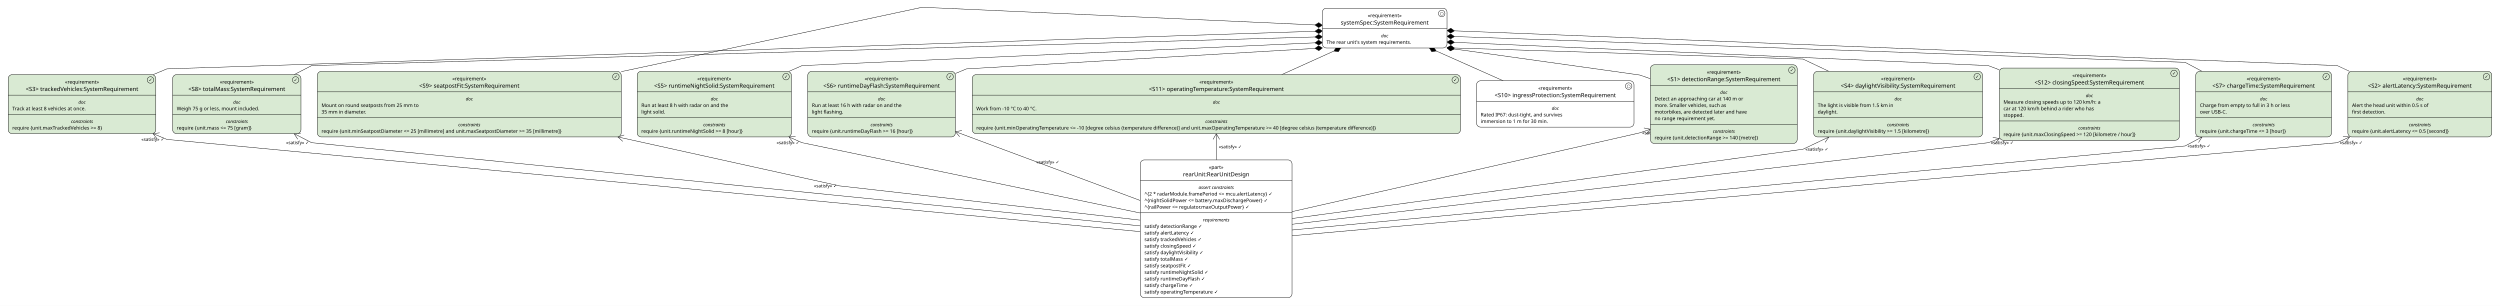
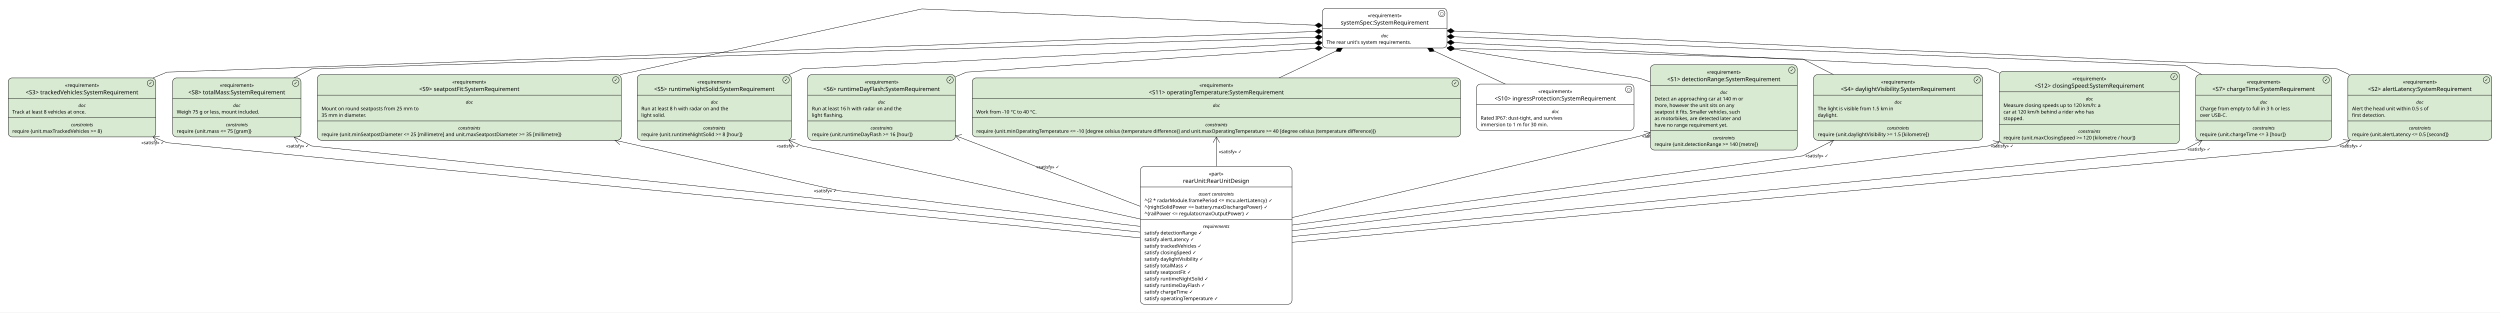
- <svg xmlns="http://www.w3.org/2000/svg" width="6097" height="746" viewBox="0 0 6097 746" font-family="sans-serif">
-   <rect x="0" y="0" width="6097" height="746" fill="#ffffff" />
-   <polyline points="3546.99,75.2 5700,160 5730.01,174" fill="none" stroke="#000000" />
-   <polygon points="3529,74.49 3537.76,80.84 3546.99,75.2 3538.23,68.85" fill="#000000" stroke="#000000" />
-   <polyline points="3546.99,89.12 5329,152 5370.3,174" fill="none" stroke="#000000" />
-   <polygon points="3529,88.49 3537.78,94.8 3546.99,89.12 3538.21,82.81" fill="#000000" stroke="#000000" />
-   <polyline points="3546.98,103.27 4849,160 4876,170.3" fill="none" stroke="#000000" />
-   <polygon points="3529,102.49 3537.73,108.87 3546.98,103.27 3538.25,96.88" fill="#000000" stroke="#000000" />
-   <polyline points="3546.99,117.06 4397,144 4460.27,174" fill="none" stroke="#000000" />
-   <polygon points="3529,116.49 3537.81,122.77 3546.99,117.06 3538.19,110.78" fill="#000000" stroke="#000000" />
-   <polyline points="3546.83,119.5 3999,183 4025,192" fill="none" stroke="#000000" />
-   <polygon points="3529,117 3537.08,124.19 3546.83,119.5 3538.75,112.31" fill="#000000" stroke="#000000" />
-   <polyline points="3502.51,124.31 3665.95,197" fill="none" stroke="#000000" />
-   <polygon points="3486.06,117 3491.84,126.14 3502.51,124.31 3496.72,115.17" fill="#000000" stroke="#000000" />
-   <polyline points="3253.27,124.41 3125.83,182" fill="none" stroke="#000000" />
-   <polygon points="3269.67,117 3259,115.24 3253.27,124.41 3263.94,126.17" fill="#000000" stroke="#000000" />
-   <polyline points="3207.03,118.06 2357,168 2330,179.22" fill="none" stroke="#000000" />
-   <polygon points="3225,117 3215.66,111.54 3207.03,118.06 3216.37,123.52" fill="#000000" stroke="#000000" />
-   <polyline points="3207.02,104.46 1956,160 1924.13,174" fill="none" stroke="#000000" />
-   <polygon points="3225,103.66 3215.74,98.07 3207.02,104.46 3216.27,110.05" fill="#000000" stroke="#000000" />
-   <polyline points="3207.02,60.85 2248.83,17.74 1515,174.74" fill="none" stroke="#000000" />
-   <polygon points="3225,61.66 3216.28,55.26 3207.02,60.85 3215.74,67.25" fill="#000000" stroke="#000000" />
-   <polyline points="3207.01,90.18 760,160 717.29,182" fill="none" stroke="#000000" />
-   <polygon points="3225,89.66 3215.83,83.92 3207.01,90.18 3216.17,95.92" fill="#000000" stroke="#000000" />
-   <polyline points="3207.01,76.25 407,168 373.3,182" fill="none" stroke="#000000" />
-   <polygon points="3225,75.66 3215.81,69.96 3207.01,76.25 3216.2,81.95" fill="#000000" stroke="#000000" />
-   <polyline points="3151,516.09 3999,324 4025,315.12" fill="none" stroke="#000000" />
-   <polyline points="4014.34,327.22 4025,315.12 4009.17,312.08" fill="none" stroke="#000000" />
-   <text x="4005" y="327.67" text-anchor="start" font-size="11">«satisfy» ✓</text>
-   <polyline points="3151,574.92 5700,348 5730.01,334" fill="none" stroke="#000000" />
-   <polyline points="5720.71,347.17 5730.01,334 5713.94,332.67" fill="none" stroke="#000000" />
-   <text x="5706" y="351.67" text-anchor="start" font-size="11">«satisfy» ✓</text>
-   <polyline points="2781,564.92 407,340 373.3,326" fill="none" stroke="#000000" />
-   <polyline points="389.3,323.98 373.3,326 383.16,338.76" fill="none" stroke="#000000" />
-   <text x="401" y="343.67" text-anchor="end" font-size="11">«satisfy» ✓</text>
-   <polyline points="3151,546.92 4849,348 4876,337.7" fill="none" stroke="#000000" />
-   <polyline points="4865.77,350.17 4876,337.7 4860.07,335.22" fill="none" stroke="#000000" />
-   <text x="4855" y="351.67" text-anchor="start" font-size="11">«satisfy» ✓</text>
-   <polyline points="3151,532.92 4397,364 4460.27,334" fill="none" stroke="#000000" />
-   <polyline points="4451.05,347.23 4460.27,334 4444.2,332.77" fill="none" stroke="#000000" />
-   <text x="4403" y="367.67" text-anchor="start" font-size="11">«satisfy» ✓</text>
-   <polyline points="2781,550.92 760,348 717.29,326" fill="none" stroke="#000000" />
-   <polyline points="733.4,325.3 717.29,326 726.07,339.52" fill="none" stroke="#000000" />
-   <text x="754" y="351.67" text-anchor="end" font-size="11">«satisfy» ✓</text>
-   <polyline points="2781,536.92 2047.35,453.35 1506.83,334" fill="none" stroke="#000000" />
-   <polyline points="1522.22,329.21 1506.83,334 1518.77,344.83" fill="none" stroke="#000000" />
-   <text x="2041.35" y="457.01" text-anchor="end" font-size="11">«satisfy» ✓</text>
-   <polyline points="2781,519.53 1956,348 1924.13,334" fill="none" stroke="#000000" />
-   <polyline points="1940.16,332.31 1924.13,334 1933.73,346.95" fill="none" stroke="#000000" />
-   <text x="1950" y="351.67" text-anchor="end" font-size="11">«satisfy» ✓</text>
-   <polyline points="2781,489.08 2330,321.06" fill="none" stroke="#000000" />
-   <polyline points="2345.91,318.45 2330,321.06 2340.33,333.44" fill="none" stroke="#000000" />
-   <text x="2555.5" y="399.07" text-anchor="middle" font-size="11">«satisfy» ✓</text>
-   <polyline points="3151,560.92 5329,356 5370.3,334" fill="none" stroke="#000000" />
-   <polyline points="5361.71,347.64 5370.3,334 5354.19,333.52" fill="none" stroke="#000000" />
-   <text x="5335" y="359.67" text-anchor="start" font-size="11">«satisfy» ✓</text>
-   <polyline points="2966.28,390 2966.38,326" fill="none" stroke="#000000" />
-   <polyline points="2974.36,340.01 2966.38,326 2958.36,339.99" fill="none" stroke="#000000" />
-   <text x="2972.33" y="361.67" text-anchor="start" font-size="11">«satisfy» ✓</text>
-   <rect x="2781" y="390" width="370" height="336" rx="10" fill="#ffffff" stroke="#000000" />
-   <text x="2966" y="412" text-anchor="middle" font-size="12">«part»</text>
-   <text x="2966" y="430" text-anchor="middle" font-size="14">rearUnit:RearUnitDesign</text>
-   <polyline points="2781,440 3151,440" fill="none" stroke="#000000" />
-   <text x="2966" y="461" text-anchor="middle" font-size="11" font-style="italic">assert constraints</text>
-   <text x="2791" y="477" text-anchor="start" font-size="12">^{2 * radarModule.framePeriod &lt;= mcu.alertLatency} ✓</text>
-   <text x="2791" y="493" text-anchor="start" font-size="12">^{nightSolidPower &lt;= battery.maxDischargePower} ✓</text>
-   <text x="2791" y="509" text-anchor="start" font-size="12">^{railPower &lt;= regulator.maxOutputPower} ✓</text>
-   <polyline points="2781,519 3151,519" fill="none" stroke="#000000" />
-   <text x="2966" y="540" text-anchor="middle" font-size="11" font-style="italic">requirements</text>
-   <text x="2791" y="556" text-anchor="start" font-size="12">satisfy detectionRange ✓</text>
-   <text x="2791" y="572" text-anchor="start" font-size="12">satisfy alertLatency ✓</text>
-   <text x="2791" y="588" text-anchor="start" font-size="12">satisfy trackedVehicles ✓</text>
-   <text x="2791" y="604" text-anchor="start" font-size="12">satisfy closingSpeed ✓</text>
-   <text x="2791" y="620" text-anchor="start" font-size="12">satisfy daylightVisibility ✓</text>
-   <text x="2791" y="636" text-anchor="start" font-size="12">satisfy totalMass ✓</text>
-   <text x="2791" y="652" text-anchor="start" font-size="12">satisfy seatpostFit ✓</text>
-   <text x="2791" y="668" text-anchor="start" font-size="12">satisfy runtimeNightSolid ✓</text>
-   <text x="2791" y="684" text-anchor="start" font-size="12">satisfy runtimeDayFlash ✓</text>
-   <text x="2791" y="700" text-anchor="start" font-size="12">satisfy chargeTime ✓</text>
-   <text x="2791" y="716" text-anchor="start" font-size="12">satisfy operatingTemperature ✓</text>
+ <svg xmlns="http://www.w3.org/2000/svg" width="6097" height="762" viewBox="0 0 6097 762" font-family="sans-serif">
+   <rect x="0" y="0" width="6097" height="762" fill="#ffffff" />
+   <polyline points="3546.98,75.78 5700,168 5730.01,182" fill="none" stroke="#000000" />
+   <polygon points="3529,75.01 3537.73,81.39 3546.98,75.78 3538.25,69.4" fill="#000000" stroke="#000000" />
+   <polyline points="3546.99,89.72 5329,160 5370.3,182" fill="none" stroke="#000000" />
+   <polygon points="3529,89.01 3537.76,95.36 3546.99,89.72 3538.23,83.37" fill="#000000" stroke="#000000" />
+   <polyline points="3546.98,103.9 4849,168 4876,178.3" fill="none" stroke="#000000" />
+   <polygon points="3529,103.01 3537.69,109.45 3546.98,103.9 3538.28,97.46" fill="#000000" stroke="#000000" />
+   <polyline points="3546.99,117.56 4397,144 4471.71,182" fill="none" stroke="#000000" />
+   <polygon points="3529,117 3537.81,123.28 3546.99,117.56 3538.18,111.28" fill="#000000" stroke="#000000" />
+   <polyline points="3546.78,119.8 3999,191 4025,200" fill="none" stroke="#000000" />
+   <polygon points="3529,117 3536.96,124.33 3546.78,119.8 3538.82,112.47" fill="#000000" stroke="#000000" />
+   <polyline points="3497.87,124.58 3671.22,205" fill="none" stroke="#000000" />
+   <polygon points="3481.54,117 3487.18,126.23 3497.87,124.58 3492.23,115.34" fill="#000000" stroke="#000000" />
+   <polyline points="3257.83,124.67 3119.24,190" fill="none" stroke="#000000" />
+   <polygon points="3274.11,117 3263.41,115.41 3257.83,124.67 3268.53,126.26" fill="#000000" stroke="#000000" />
+   <polyline points="3207.04,118.22 2357,176 2330,187.22" fill="none" stroke="#000000" />
+   <polygon points="3225,117 3215.61,111.62 3207.04,118.22 3216.43,123.6" fill="#000000" stroke="#000000" />
+   <polyline points="3207.02,105.11 1956,168 1924.13,182" fill="none" stroke="#000000" />
+   <polygon points="3225,104.21 3215.71,98.67 3207.02,105.11 3216.31,110.65" fill="#000000" stroke="#000000" />
+   <polyline points="3207.02,61.46 2248.32,21.79 1512.11,182" fill="none" stroke="#000000" />
+   <polygon points="3225,62.21 3216.26,55.84 3207.02,61.46 3215.76,67.83" fill="#000000" stroke="#000000" />
+   <polyline points="3207.01,90.78 760,168 717.29,190" fill="none" stroke="#000000" />
+   <polygon points="3225,90.21 3215.82,84.5 3207.01,90.78 3216.19,96.49" fill="#000000" stroke="#000000" />
+   <polyline points="3207.01,76.85 407,176 373.3,190" fill="none" stroke="#000000" />
+   <polygon points="3225,76.21 3215.79,70.53 3207.01,76.85 3216.22,82.52" fill="#000000" stroke="#000000" />
+   <polyline points="3151,530.66 3999,332 4025,323.12" fill="none" stroke="#000000" />
+   <polyline points="4014.34,335.22 4025,323.12 4009.17,320.08" fill="none" stroke="#000000" />
+   <text x="4005" y="335.67" text-anchor="start" font-size="11">«satisfy» ✓</text>
+   <polyline points="3151,590.92 5700,356 5730.01,342" fill="none" stroke="#000000" />
+   <polyline points="5720.71,355.17 5730.01,342 5713.94,340.67" fill="none" stroke="#000000" />
+   <text x="5706" y="359.67" text-anchor="start" font-size="11">«satisfy» ✓</text>
+   <polyline points="2781,580.12 407,348 373.3,334" fill="none" stroke="#000000" />
+   <polyline points="389.3,331.98 373.3,334 383.16,346.76" fill="none" stroke="#000000" />
+   <text x="401" y="351.67" text-anchor="end" font-size="11">«satisfy» ✓</text>
+   <polyline points="3151,562.92 4849,356 4876,345.7" fill="none" stroke="#000000" />
+   <polyline points="4865.77,358.17 4876,345.7 4860.07,343.22" fill="none" stroke="#000000" />
+   <text x="4855" y="359.67" text-anchor="start" font-size="11">«satisfy» ✓</text>
+   <polyline points="3151,548.92 4397,380 4471.71,342" fill="none" stroke="#000000" />
+   <polyline points="4462.86,355.48 4471.71,342 4455.61,341.22" fill="none" stroke="#000000" />
+   <text x="4403" y="383.67" text-anchor="start" font-size="11">«satisfy» ✓</text>
+   <polyline points="2781,566.12 760,356 717.29,334" fill="none" stroke="#000000" />
+   <polyline points="733.4,333.3 717.29,334 726.07,347.52" fill="none" stroke="#000000" />
+   <text x="754" y="359.67" text-anchor="end" font-size="11">«satisfy» ✓</text>
+   <polyline points="2781,552.12 2047.15,465.31 1499.68,342" fill="none" stroke="#000000" />
+   <polyline points="1515.09,337.27 1499.68,342 1511.58,352.88" fill="none" stroke="#000000" />
+   <text x="2041.15" y="468.98" text-anchor="end" font-size="11">«satisfy» ✓</text>
+   <polyline points="2781,534.07 1956,356 1924.13,342" fill="none" stroke="#000000" />
+   <polyline points="1940.16,340.31 1924.13,342 1933.73,354.95" fill="none" stroke="#000000" />
+   <text x="1950" y="359.67" text-anchor="end" font-size="11">«satisfy» ✓</text>
+   <polyline points="2781,503.26 2330,330.82" fill="none" stroke="#000000" />
+   <polyline points="2345.93,328.35 2330,330.82 2340.22,343.3" fill="none" stroke="#000000" />
+   <text x="2555.5" y="411.04" text-anchor="middle" font-size="11">«satisfy» ✓</text>
+   <polyline points="3151,576.92 5329,364 5370.3,342" fill="none" stroke="#000000" />
+   <polyline points="5361.71,355.64 5370.3,342 5354.19,341.52" fill="none" stroke="#000000" />
+   <text x="5335" y="367.67" text-anchor="start" font-size="11">«satisfy» ✓</text>
+   <polyline points="2966.27,406 2966.38,334" fill="none" stroke="#000000" />
+   <polyline points="2974.36,348.01 2966.38,334 2958.36,347.99" fill="none" stroke="#000000" />
+   <text x="2972.33" y="373.67" text-anchor="start" font-size="11">«satisfy» ✓</text>
+   <rect x="2781" y="406" width="370" height="336" rx="10" fill="#ffffff" stroke="#000000" />
+   <text x="2966" y="428" text-anchor="middle" font-size="12">«part»</text>
+   <text x="2966" y="446" text-anchor="middle" font-size="14">rearUnit:RearUnitDesign</text>
+   <polyline points="2781,456 3151,456" fill="none" stroke="#000000" />
+   <text x="2966" y="477" text-anchor="middle" font-size="11" font-style="italic">assert constraints</text>
+   <text x="2791" y="493" text-anchor="start" font-size="12">^{2 * radarModule.framePeriod &lt;= mcu.alertLatency} ✓</text>
+   <text x="2791" y="509" text-anchor="start" font-size="12">^{nightSolidPower &lt;= battery.maxDischargePower} ✓</text>
+   <text x="2791" y="525" text-anchor="start" font-size="12">^{railPower &lt;= regulator.maxOutputPower} ✓</text>
+   <polyline points="2781,535 3151,535" fill="none" stroke="#000000" />
+   <text x="2966" y="556" text-anchor="middle" font-size="11" font-style="italic">requirements</text>
+   <text x="2791" y="572" text-anchor="start" font-size="12">satisfy detectionRange ✓</text>
+   <text x="2791" y="588" text-anchor="start" font-size="12">satisfy alertLatency ✓</text>
+   <text x="2791" y="604" text-anchor="start" font-size="12">satisfy trackedVehicles ✓</text>
+   <text x="2791" y="620" text-anchor="start" font-size="12">satisfy closingSpeed ✓</text>
+   <text x="2791" y="636" text-anchor="start" font-size="12">satisfy daylightVisibility ✓</text>
+   <text x="2791" y="652" text-anchor="start" font-size="12">satisfy totalMass ✓</text>
+   <text x="2791" y="668" text-anchor="start" font-size="12">satisfy seatpostFit ✓</text>
+   <text x="2791" y="684" text-anchor="start" font-size="12">satisfy runtimeNightSolid ✓</text>
+   <text x="2791" y="700" text-anchor="start" font-size="12">satisfy runtimeDayFlash ✓</text>
+   <text x="2791" y="716" text-anchor="start" font-size="12">satisfy chargeTime ✓</text>
+   <text x="2791" y="732" text-anchor="start" font-size="12">satisfy operatingTemperature ✓</text>
  <rect x="3225" y="20" width="304" height="97" rx="10" fill="#ffffff" stroke="#000000" />
  <text x="3377" y="42" text-anchor="middle" font-size="12">«requirement»</text>
  <text x="3377" y="60" text-anchor="middle" font-size="14">systemSpec:SystemRequirement</text>
  <rect x="3508" y="25" width="16" height="16" rx="8" fill="none" stroke="#000000" />
  <text x="3516" y="36.67" text-anchor="middle" font-size="11">○</text>
  <polyline points="3225,70 3529,70" fill="none" stroke="#000000" />
  <text x="3377" y="91" text-anchor="middle" font-size="11" font-style="italic">doc</text>
  <text x="3235" y="107" text-anchor="start" font-size="12">The rear unit's system requirements.</text>
-   <rect x="5726" y="174" width="351" height="160" rx="10" fill="#d9ead3" stroke="#000000" />
-   <text x="5901.5" y="196" text-anchor="middle" font-size="12">«requirement»</text>
-   <text x="5901.5" y="214" text-anchor="middle" font-size="14">&lt;S2&gt; alertLatency:SystemRequirement</text>
-   <rect x="6056" y="179" width="16" height="16" rx="8" fill="none" stroke="#000000" />
-   <text x="6064" y="190.67" text-anchor="middle" font-size="11">✓</text>
-   <polyline points="5726,224 6077,224" fill="none" stroke="#000000" />
-   <text x="5901.5" y="245" text-anchor="middle" font-size="11" font-style="italic">doc</text>
-   <text x="5736" y="261" text-anchor="start" font-size="12">Alert the head unit within 0.5 s of</text>
-   <text x="5736" y="277" text-anchor="start" font-size="12">first detection.</text>
-   <polyline points="5726,287 6077,287" fill="none" stroke="#000000" />
-   <text x="5901.5" y="308" text-anchor="middle" font-size="11" font-style="italic">constraints</text>
-   <text x="5736" y="324" text-anchor="start" font-size="12">require {unit.alertLatency &lt;= 0.5 [second]}</text>
-   <rect x="5355" y="174" width="331" height="160" rx="10" fill="#d9ead3" stroke="#000000" />
-   <text x="5520.5" y="196" text-anchor="middle" font-size="12">«requirement»</text>
-   <text x="5520.5" y="214" text-anchor="middle" font-size="14">&lt;S7&gt; chargeTime:SystemRequirement</text>
-   <rect x="5665" y="179" width="16" height="16" rx="8" fill="none" stroke="#000000" />
-   <text x="5673" y="190.67" text-anchor="middle" font-size="11">✓</text>
-   <polyline points="5355,224 5686,224" fill="none" stroke="#000000" />
-   <text x="5520.5" y="245" text-anchor="middle" font-size="11" font-style="italic">doc</text>
-   <text x="5365" y="261" text-anchor="start" font-size="12">Charge from empty to full in 3 h or less</text>
-   <text x="5365" y="277" text-anchor="start" font-size="12">over USB-C.</text>
-   <polyline points="5355,287 5686,287" fill="none" stroke="#000000" />
-   <text x="5520.5" y="308" text-anchor="middle" font-size="11" font-style="italic">constraints</text>
-   <text x="5365" y="324" text-anchor="start" font-size="12">require {unit.chargeTime &lt;= 3 [hour]}</text>
-   <rect x="4876" y="166" width="439" height="176" rx="10" fill="#d9ead3" stroke="#000000" />
-   <text x="5095.5" y="188" text-anchor="middle" font-size="12">«requirement»</text>
-   <text x="5095.5" y="206" text-anchor="middle" font-size="14">&lt;S12&gt; closingSpeed:SystemRequirement</text>
-   <rect x="5294" y="171" width="16" height="16" rx="8" fill="none" stroke="#000000" />
-   <text x="5302" y="182.67" text-anchor="middle" font-size="11">✓</text>
-   <polyline points="4876,216 5315,216" fill="none" stroke="#000000" />
-   <text x="5095.5" y="237" text-anchor="middle" font-size="11" font-style="italic">doc</text>
-   <text x="4886" y="253" text-anchor="start" font-size="12">Measure closing speeds up to 120 km/h: a</text>
-   <text x="4886" y="269" text-anchor="start" font-size="12">car at 120 km/h behind a rider who has</text>
-   <text x="4886" y="285" text-anchor="start" font-size="12">stopped.</text>
-   <polyline points="4876,295 5315,295" fill="none" stroke="#000000" />
-   <text x="5095.5" y="316" text-anchor="middle" font-size="11" font-style="italic">constraints</text>
-   <text x="4886" y="332" text-anchor="start" font-size="12">require {unit.maxClosingSpeed &gt;= 120 [kilometre / hour]}</text>
-   <rect x="4423" y="174" width="412" height="160" rx="10" fill="#d9ead3" stroke="#000000" />
-   <text x="4629" y="196" text-anchor="middle" font-size="12">«requirement»</text>
-   <text x="4629" y="214" text-anchor="middle" font-size="14">&lt;S4&gt; daylightVisibility:SystemRequirement</text>
-   <rect x="4814" y="179" width="16" height="16" rx="8" fill="none" stroke="#000000" />
-   <text x="4822" y="190.67" text-anchor="middle" font-size="11">✓</text>
-   <polyline points="4423,224 4835,224" fill="none" stroke="#000000" />
-   <text x="4629" y="245" text-anchor="middle" font-size="11" font-style="italic">doc</text>
-   <text x="4433" y="261" text-anchor="start" font-size="12">The light is visible from 1.5 km in</text>
-   <text x="4433" y="277" text-anchor="start" font-size="12">daylight.</text>
-   <polyline points="4423,287 4835,287" fill="none" stroke="#000000" />
-   <text x="4629" y="308" text-anchor="middle" font-size="11" font-style="italic">constraints</text>
-   <text x="4433" y="324" text-anchor="start" font-size="12">require {unit.daylightVisibility &gt;= 1.5 [kilometre]}</text>
-   <rect x="4025" y="158" width="358" height="192" rx="10" fill="#d9ead3" stroke="#000000" />
+   <rect x="5726" y="182" width="351" height="160" rx="10" fill="#d9ead3" stroke="#000000" />
+   <text x="5901.5" y="204" text-anchor="middle" font-size="12">«requirement»</text>
+   <text x="5901.5" y="222" text-anchor="middle" font-size="14">&lt;S2&gt; alertLatency:SystemRequirement</text>
+   <rect x="6056" y="187" width="16" height="16" rx="8" fill="none" stroke="#000000" />
+   <text x="6064" y="198.67" text-anchor="middle" font-size="11">✓</text>
+   <polyline points="5726,232 6077,232" fill="none" stroke="#000000" />
+   <text x="5901.5" y="253" text-anchor="middle" font-size="11" font-style="italic">doc</text>
+   <text x="5736" y="269" text-anchor="start" font-size="12">Alert the head unit within 0.5 s of</text>
+   <text x="5736" y="285" text-anchor="start" font-size="12">first detection.</text>
+   <polyline points="5726,295 6077,295" fill="none" stroke="#000000" />
+   <text x="5901.5" y="316" text-anchor="middle" font-size="11" font-style="italic">constraints</text>
+   <text x="5736" y="332" text-anchor="start" font-size="12">require {unit.alertLatency &lt;= 0.5 [second]}</text>
+   <rect x="5355" y="182" width="331" height="160" rx="10" fill="#d9ead3" stroke="#000000" />
+   <text x="5520.5" y="204" text-anchor="middle" font-size="12">«requirement»</text>
+   <text x="5520.5" y="222" text-anchor="middle" font-size="14">&lt;S7&gt; chargeTime:SystemRequirement</text>
+   <rect x="5665" y="187" width="16" height="16" rx="8" fill="none" stroke="#000000" />
+   <text x="5673" y="198.67" text-anchor="middle" font-size="11">✓</text>
+   <polyline points="5355,232 5686,232" fill="none" stroke="#000000" />
+   <text x="5520.5" y="253" text-anchor="middle" font-size="11" font-style="italic">doc</text>
+   <text x="5365" y="269" text-anchor="start" font-size="12">Charge from empty to full in 3 h or less</text>
+   <text x="5365" y="285" text-anchor="start" font-size="12">over USB-C.</text>
+   <polyline points="5355,295 5686,295" fill="none" stroke="#000000" />
+   <text x="5520.5" y="316" text-anchor="middle" font-size="11" font-style="italic">constraints</text>
+   <text x="5365" y="332" text-anchor="start" font-size="12">require {unit.chargeTime &lt;= 3 [hour]}</text>
+   <rect x="4876" y="174" width="439" height="176" rx="10" fill="#d9ead3" stroke="#000000" />
+   <text x="5095.5" y="196" text-anchor="middle" font-size="12">«requirement»</text>
+   <text x="5095.5" y="214" text-anchor="middle" font-size="14">&lt;S12&gt; closingSpeed:SystemRequirement</text>
+   <rect x="5294" y="179" width="16" height="16" rx="8" fill="none" stroke="#000000" />
+   <text x="5302" y="190.67" text-anchor="middle" font-size="11">✓</text>
+   <polyline points="4876,224 5315,224" fill="none" stroke="#000000" />
+   <text x="5095.5" y="245" text-anchor="middle" font-size="11" font-style="italic">doc</text>
+   <text x="4886" y="261" text-anchor="start" font-size="12">Measure closing speeds up to 120 km/h: a</text>
+   <text x="4886" y="277" text-anchor="start" font-size="12">car at 120 km/h behind a rider who has</text>
+   <text x="4886" y="293" text-anchor="start" font-size="12">stopped.</text>
+   <polyline points="4876,303 5315,303" fill="none" stroke="#000000" />
+   <text x="5095.5" y="324" text-anchor="middle" font-size="11" font-style="italic">constraints</text>
+   <text x="4886" y="340" text-anchor="start" font-size="12">require {unit.maxClosingSpeed &gt;= 120 [kilometre / hour]}</text>
+   <rect x="4423" y="182" width="412" height="160" rx="10" fill="#d9ead3" stroke="#000000" />
+   <text x="4629" y="204" text-anchor="middle" font-size="12">«requirement»</text>
+   <text x="4629" y="222" text-anchor="middle" font-size="14">&lt;S4&gt; daylightVisibility:SystemRequirement</text>
+   <rect x="4814" y="187" width="16" height="16" rx="8" fill="none" stroke="#000000" />
+   <text x="4822" y="198.67" text-anchor="middle" font-size="11">✓</text>
+   <polyline points="4423,232 4835,232" fill="none" stroke="#000000" />
+   <text x="4629" y="253" text-anchor="middle" font-size="11" font-style="italic">doc</text>
+   <text x="4433" y="269" text-anchor="start" font-size="12">The light is visible from 1.5 km in</text>
+   <text x="4433" y="285" text-anchor="start" font-size="12">daylight.</text>
+   <polyline points="4423,295 4835,295" fill="none" stroke="#000000" />
+   <text x="4629" y="316" text-anchor="middle" font-size="11" font-style="italic">constraints</text>
+   <text x="4433" y="332" text-anchor="start" font-size="12">require {unit.daylightVisibility &gt;= 1.5 [kilometre]}</text>
+   <rect x="4025" y="158" width="358" height="208" rx="10" fill="#d9ead3" stroke="#000000" />
  <text x="4204" y="180" text-anchor="middle" font-size="12">«requirement»</text>
  <text x="4204" y="198" text-anchor="middle" font-size="14">&lt;S1&gt; detectionRange:SystemRequirement</text>
  <rect x="4362" y="163" width="16" height="16" rx="8" fill="none" stroke="#000000" />
  <text x="4370" y="174.67" text-anchor="middle" font-size="11">✓</text>
  <polyline points="4025,208 4383,208" fill="none" stroke="#000000" />
  <text x="4204" y="229" text-anchor="middle" font-size="11" font-style="italic">doc</text>
  <text x="4035" y="245" text-anchor="start" font-size="12">Detect an approaching car at 140 m or</text>
-   <text x="4035" y="261" text-anchor="start" font-size="12">more. Smaller vehicles, such as</text>
-   <text x="4035" y="277" text-anchor="start" font-size="12">motorbikes, are detected later and have</text>
-   <text x="4035" y="293" text-anchor="start" font-size="12">no range requirement yet.</text>
-   <polyline points="4025,303 4383,303" fill="none" stroke="#000000" />
-   <text x="4204" y="324" text-anchor="middle" font-size="11" font-style="italic">constraints</text>
-   <text x="4035" y="340" text-anchor="start" font-size="12">require {unit.detectionRange &gt;= 140 [metre]}</text>
-   <rect x="3601" y="197" width="384" height="113" rx="10" fill="#ffffff" stroke="#000000" />
-   <text x="3793" y="219" text-anchor="middle" font-size="12">«requirement»</text>
-   <text x="3793" y="237" text-anchor="middle" font-size="14">&lt;S10&gt; ingressProtection:SystemRequirement</text>
-   <rect x="3964" y="202" width="16" height="16" rx="8" fill="none" stroke="#000000" />
-   <text x="3972" y="213.67" text-anchor="middle" font-size="11">○</text>
-   <polyline points="3601,247 3985,247" fill="none" stroke="#000000" />
-   <text x="3793" y="268" text-anchor="middle" font-size="11" font-style="italic">doc</text>
-   <text x="3611" y="284" text-anchor="start" font-size="12">Rated IP67: dust-tight, and survives</text>
-   <text x="3611" y="300" text-anchor="start" font-size="12">immersion to 1 m for 30 min.</text>
-   <rect x="2371" y="182" width="1191" height="144" rx="10" fill="#d9ead3" stroke="#000000" />
-   <text x="2966.5" y="204" text-anchor="middle" font-size="12">«requirement»</text>
-   <text x="2966.5" y="222" text-anchor="middle" font-size="14">&lt;S11&gt; operatingTemperature:SystemRequirement</text>
-   <rect x="3541" y="187" width="16" height="16" rx="8" fill="none" stroke="#000000" />
-   <text x="3549" y="198.67" text-anchor="middle" font-size="11">✓</text>
-   <polyline points="2371,232 3562,232" fill="none" stroke="#000000" />
-   <text x="2966.5" y="253" text-anchor="middle" font-size="11" font-style="italic">doc</text>
-   <text x="2381" y="269" text-anchor="start" font-size="12">Work from -10 °C to 40 °C.</text>
-   <polyline points="2371,279 3562,279" fill="none" stroke="#000000" />
-   <text x="2966.5" y="300" text-anchor="middle" font-size="11" font-style="italic">constraints</text>
-   <text x="2381" y="316" text-anchor="start" font-size="12">require {unit.minOperatingTemperature &lt;= -10 [degree celsius (temperature difference)] and unit.maxOperatingTemperature &gt;= 40 [degree celsius (temperature difference)]}</text>
-   <rect x="1970" y="174" width="360" height="160" rx="10" fill="#d9ead3" stroke="#000000" />
-   <text x="2150" y="196" text-anchor="middle" font-size="12">«requirement»</text>
-   <text x="2150" y="214" text-anchor="middle" font-size="14">&lt;S6&gt; runtimeDayFlash:SystemRequirement</text>
-   <rect x="2309" y="179" width="16" height="16" rx="8" fill="none" stroke="#000000" />
-   <text x="2317" y="190.67" text-anchor="middle" font-size="11">✓</text>
-   <polyline points="1970,224 2330,224" fill="none" stroke="#000000" />
-   <text x="2150" y="245" text-anchor="middle" font-size="11" font-style="italic">doc</text>
-   <text x="1980" y="261" text-anchor="start" font-size="12">Run at least 16 h with radar on and the</text>
-   <text x="1980" y="277" text-anchor="start" font-size="12">light flashing.</text>
-   <polyline points="1970,287 2330,287" fill="none" stroke="#000000" />
-   <text x="2150" y="308" text-anchor="middle" font-size="11" font-style="italic">constraints</text>
-   <text x="1980" y="324" text-anchor="start" font-size="12">require {unit.runtimeDayFlash &gt;= 16 [hour]}</text>
-   <rect x="1554" y="174" width="376" height="160" rx="10" fill="#d9ead3" stroke="#000000" />
-   <text x="1742" y="196" text-anchor="middle" font-size="12">«requirement»</text>
-   <text x="1742" y="214" text-anchor="middle" font-size="14">&lt;S5&gt; runtimeNightSolid:SystemRequirement</text>
-   <rect x="1909" y="179" width="16" height="16" rx="8" fill="none" stroke="#000000" />
-   <text x="1917" y="190.67" text-anchor="middle" font-size="11">✓</text>
-   <polyline points="1554,224 1930,224" fill="none" stroke="#000000" />
-   <text x="1742" y="245" text-anchor="middle" font-size="11" font-style="italic">doc</text>
-   <text x="1564" y="261" text-anchor="start" font-size="12">Run at least 8 h with radar on and the</text>
-   <text x="1564" y="277" text-anchor="start" font-size="12">light solid.</text>
-   <polyline points="1554,287 1930,287" fill="none" stroke="#000000" />
-   <text x="1742" y="308" text-anchor="middle" font-size="11" font-style="italic">constraints</text>
-   <text x="1564" y="324" text-anchor="start" font-size="12">require {unit.runtimeNightSolid &gt;= 8 [hour]}</text>
-   <rect x="774" y="174" width="741" height="160" rx="10" fill="#d9ead3" stroke="#000000" />
-   <text x="1144.5" y="196" text-anchor="middle" font-size="12">«requirement»</text>
-   <text x="1144.5" y="214" text-anchor="middle" font-size="14">&lt;S9&gt; seatpostFit:SystemRequirement</text>
-   <rect x="1494" y="179" width="16" height="16" rx="8" fill="none" stroke="#000000" />
-   <text x="1502" y="190.67" text-anchor="middle" font-size="11">✓</text>
-   <polyline points="774,224 1515,224" fill="none" stroke="#000000" />
-   <text x="1144.5" y="245" text-anchor="middle" font-size="11" font-style="italic">doc</text>
-   <text x="784" y="261" text-anchor="start" font-size="12">Mount on round seatposts from 25 mm to</text>
-   <text x="784" y="277" text-anchor="start" font-size="12">35 mm in diameter.</text>
-   <polyline points="774,287 1515,287" fill="none" stroke="#000000" />
-   <text x="1144.5" y="308" text-anchor="middle" font-size="11" font-style="italic">constraints</text>
-   <text x="784" y="324" text-anchor="start" font-size="12">require {unit.minSeatpostDiameter &lt;= 25 [millimetre] and unit.maxSeatpostDiameter &gt;= 35 [millimetre]}</text>
-   <rect x="421" y="182" width="313" height="144" rx="10" fill="#d9ead3" stroke="#000000" />
-   <text x="577.5" y="204" text-anchor="middle" font-size="12">«requirement»</text>
-   <text x="577.5" y="222" text-anchor="middle" font-size="14">&lt;S8&gt; totalMass:SystemRequirement</text>
-   <rect x="713" y="187" width="16" height="16" rx="8" fill="none" stroke="#000000" />
-   <text x="721" y="198.67" text-anchor="middle" font-size="11">✓</text>
-   <polyline points="421,232 734,232" fill="none" stroke="#000000" />
-   <text x="577.5" y="253" text-anchor="middle" font-size="11" font-style="italic">doc</text>
-   <text x="431" y="269" text-anchor="start" font-size="12">Weigh 75 g or less, mount included.</text>
-   <polyline points="421,279 734,279" fill="none" stroke="#000000" />
-   <text x="577.5" y="300" text-anchor="middle" font-size="11" font-style="italic">constraints</text>
-   <text x="431" y="316" text-anchor="start" font-size="12">require {unit.mass &lt;= 75 [gram]}</text>
-   <rect x="20" y="182" width="360" height="144" rx="10" fill="#d9ead3" stroke="#000000" />
-   <text x="200" y="204" text-anchor="middle" font-size="12">«requirement»</text>
-   <text x="200" y="222" text-anchor="middle" font-size="14">&lt;S3&gt; trackedVehicles:SystemRequirement</text>
-   <rect x="359" y="187" width="16" height="16" rx="8" fill="none" stroke="#000000" />
-   <text x="367" y="198.67" text-anchor="middle" font-size="11">✓</text>
-   <polyline points="20,232 380,232" fill="none" stroke="#000000" />
-   <text x="200" y="253" text-anchor="middle" font-size="11" font-style="italic">doc</text>
-   <text x="30" y="269" text-anchor="start" font-size="12">Track at least 8 vehicles at once.</text>
-   <polyline points="20,279 380,279" fill="none" stroke="#000000" />
-   <text x="200" y="300" text-anchor="middle" font-size="11" font-style="italic">constraints</text>
-   <text x="30" y="316" text-anchor="start" font-size="12">require {unit.maxTrackedVehicles &gt;= 8}</text>
+   <text x="4035" y="261" text-anchor="start" font-size="12">more, however the unit sits on any</text>
+   <text x="4035" y="277" text-anchor="start" font-size="12">seatpost it fits. Smaller vehicles, such</text>
+   <text x="4035" y="293" text-anchor="start" font-size="12">as motorbikes, are detected later and</text>
+   <text x="4035" y="309" text-anchor="start" font-size="12">have no range requirement yet.</text>
+   <polyline points="4025,319 4383,319" fill="none" stroke="#000000" />
+   <text x="4204" y="340" text-anchor="middle" font-size="11" font-style="italic">constraints</text>
+   <text x="4035" y="356" text-anchor="start" font-size="12">require {unit.detectionRange &gt;= 140 [metre]}</text>
+   <rect x="3601" y="205" width="384" height="113" rx="10" fill="#ffffff" stroke="#000000" />
+   <text x="3793" y="227" text-anchor="middle" font-size="12">«requirement»</text>
+   <text x="3793" y="245" text-anchor="middle" font-size="14">&lt;S10&gt; ingressProtection:SystemRequirement</text>
+   <rect x="3964" y="210" width="16" height="16" rx="8" fill="none" stroke="#000000" />
+   <text x="3972" y="221.67" text-anchor="middle" font-size="11">○</text>
+   <polyline points="3601,255 3985,255" fill="none" stroke="#000000" />
+   <text x="3793" y="276" text-anchor="middle" font-size="11" font-style="italic">doc</text>
+   <text x="3611" y="292" text-anchor="start" font-size="12">Rated IP67: dust-tight, and survives</text>
+   <text x="3611" y="308" text-anchor="start" font-size="12">immersion to 1 m for 30 min.</text>
+   <rect x="2371" y="190" width="1191" height="144" rx="10" fill="#d9ead3" stroke="#000000" />
+   <text x="2966.5" y="212" text-anchor="middle" font-size="12">«requirement»</text>
+   <text x="2966.5" y="230" text-anchor="middle" font-size="14">&lt;S11&gt; operatingTemperature:SystemRequirement</text>
+   <rect x="3541" y="195" width="16" height="16" rx="8" fill="none" stroke="#000000" />
+   <text x="3549" y="206.67" text-anchor="middle" font-size="11">✓</text>
+   <polyline points="2371,240 3562,240" fill="none" stroke="#000000" />
+   <text x="2966.5" y="261" text-anchor="middle" font-size="11" font-style="italic">doc</text>
+   <text x="2381" y="277" text-anchor="start" font-size="12">Work from -10 °C to 40 °C.</text>
+   <polyline points="2371,287 3562,287" fill="none" stroke="#000000" />
+   <text x="2966.5" y="308" text-anchor="middle" font-size="11" font-style="italic">constraints</text>
+   <text x="2381" y="324" text-anchor="start" font-size="12">require {unit.minOperatingTemperature &lt;= -10 [degree celsius (temperature difference)] and unit.maxOperatingTemperature &gt;= 40 [degree celsius (temperature difference)]}</text>
+   <rect x="1970" y="182" width="360" height="160" rx="10" fill="#d9ead3" stroke="#000000" />
+   <text x="2150" y="204" text-anchor="middle" font-size="12">«requirement»</text>
+   <text x="2150" y="222" text-anchor="middle" font-size="14">&lt;S6&gt; runtimeDayFlash:SystemRequirement</text>
+   <rect x="2309" y="187" width="16" height="16" rx="8" fill="none" stroke="#000000" />
+   <text x="2317" y="198.67" text-anchor="middle" font-size="11">✓</text>
+   <polyline points="1970,232 2330,232" fill="none" stroke="#000000" />
+   <text x="2150" y="253" text-anchor="middle" font-size="11" font-style="italic">doc</text>
+   <text x="1980" y="269" text-anchor="start" font-size="12">Run at least 16 h with radar on and the</text>
+   <text x="1980" y="285" text-anchor="start" font-size="12">light flashing.</text>
+   <polyline points="1970,295 2330,295" fill="none" stroke="#000000" />
+   <text x="2150" y="316" text-anchor="middle" font-size="11" font-style="italic">constraints</text>
+   <text x="1980" y="332" text-anchor="start" font-size="12">require {unit.runtimeDayFlash &gt;= 16 [hour]}</text>
+   <rect x="1554" y="182" width="376" height="160" rx="10" fill="#d9ead3" stroke="#000000" />
+   <text x="1742" y="204" text-anchor="middle" font-size="12">«requirement»</text>
+   <text x="1742" y="222" text-anchor="middle" font-size="14">&lt;S5&gt; runtimeNightSolid:SystemRequirement</text>
+   <rect x="1909" y="187" width="16" height="16" rx="8" fill="none" stroke="#000000" />
+   <text x="1917" y="198.67" text-anchor="middle" font-size="11">✓</text>
+   <polyline points="1554,232 1930,232" fill="none" stroke="#000000" />
+   <text x="1742" y="253" text-anchor="middle" font-size="11" font-style="italic">doc</text>
+   <text x="1564" y="269" text-anchor="start" font-size="12">Run at least 8 h with radar on and the</text>
+   <text x="1564" y="285" text-anchor="start" font-size="12">light solid.</text>
+   <polyline points="1554,295 1930,295" fill="none" stroke="#000000" />
+   <text x="1742" y="316" text-anchor="middle" font-size="11" font-style="italic">constraints</text>
+   <text x="1564" y="332" text-anchor="start" font-size="12">require {unit.runtimeNightSolid &gt;= 8 [hour]}</text>
+   <rect x="774" y="182" width="741" height="160" rx="10" fill="#d9ead3" stroke="#000000" />
+   <text x="1144.5" y="204" text-anchor="middle" font-size="12">«requirement»</text>
+   <text x="1144.5" y="222" text-anchor="middle" font-size="14">&lt;S9&gt; seatpostFit:SystemRequirement</text>
+   <rect x="1494" y="187" width="16" height="16" rx="8" fill="none" stroke="#000000" />
+   <text x="1502" y="198.67" text-anchor="middle" font-size="11">✓</text>
+   <polyline points="774,232 1515,232" fill="none" stroke="#000000" />
+   <text x="1144.5" y="253" text-anchor="middle" font-size="11" font-style="italic">doc</text>
+   <text x="784" y="269" text-anchor="start" font-size="12">Mount on round seatposts from 25 mm to</text>
+   <text x="784" y="285" text-anchor="start" font-size="12">35 mm in diameter.</text>
+   <polyline points="774,295 1515,295" fill="none" stroke="#000000" />
+   <text x="1144.5" y="316" text-anchor="middle" font-size="11" font-style="italic">constraints</text>
+   <text x="784" y="332" text-anchor="start" font-size="12">require {unit.minSeatpostDiameter &lt;= 25 [millimetre] and unit.maxSeatpostDiameter &gt;= 35 [millimetre]}</text>
+   <rect x="421" y="190" width="313" height="144" rx="10" fill="#d9ead3" stroke="#000000" />
+   <text x="577.5" y="212" text-anchor="middle" font-size="12">«requirement»</text>
+   <text x="577.5" y="230" text-anchor="middle" font-size="14">&lt;S8&gt; totalMass:SystemRequirement</text>
+   <rect x="713" y="195" width="16" height="16" rx="8" fill="none" stroke="#000000" />
+   <text x="721" y="206.67" text-anchor="middle" font-size="11">✓</text>
+   <polyline points="421,240 734,240" fill="none" stroke="#000000" />
+   <text x="577.5" y="261" text-anchor="middle" font-size="11" font-style="italic">doc</text>
+   <text x="431" y="277" text-anchor="start" font-size="12">Weigh 75 g or less, mount included.</text>
+   <polyline points="421,287 734,287" fill="none" stroke="#000000" />
+   <text x="577.5" y="308" text-anchor="middle" font-size="11" font-style="italic">constraints</text>
+   <text x="431" y="324" text-anchor="start" font-size="12">require {unit.mass &lt;= 75 [gram]}</text>
+   <rect x="20" y="190" width="360" height="144" rx="10" fill="#d9ead3" stroke="#000000" />
+   <text x="200" y="212" text-anchor="middle" font-size="12">«requirement»</text>
+   <text x="200" y="230" text-anchor="middle" font-size="14">&lt;S3&gt; trackedVehicles:SystemRequirement</text>
+   <rect x="359" y="195" width="16" height="16" rx="8" fill="none" stroke="#000000" />
+   <text x="367" y="206.67" text-anchor="middle" font-size="11">✓</text>
+   <polyline points="20,240 380,240" fill="none" stroke="#000000" />
+   <text x="200" y="261" text-anchor="middle" font-size="11" font-style="italic">doc</text>
+   <text x="30" y="277" text-anchor="start" font-size="12">Track at least 8 vehicles at once.</text>
+   <polyline points="20,287 380,287" fill="none" stroke="#000000" />
+   <text x="200" y="308" text-anchor="middle" font-size="11" font-style="italic">constraints</text>
+   <text x="30" y="324" text-anchor="start" font-size="12">require {unit.maxTrackedVehicles &gt;= 8}</text>
</svg>
